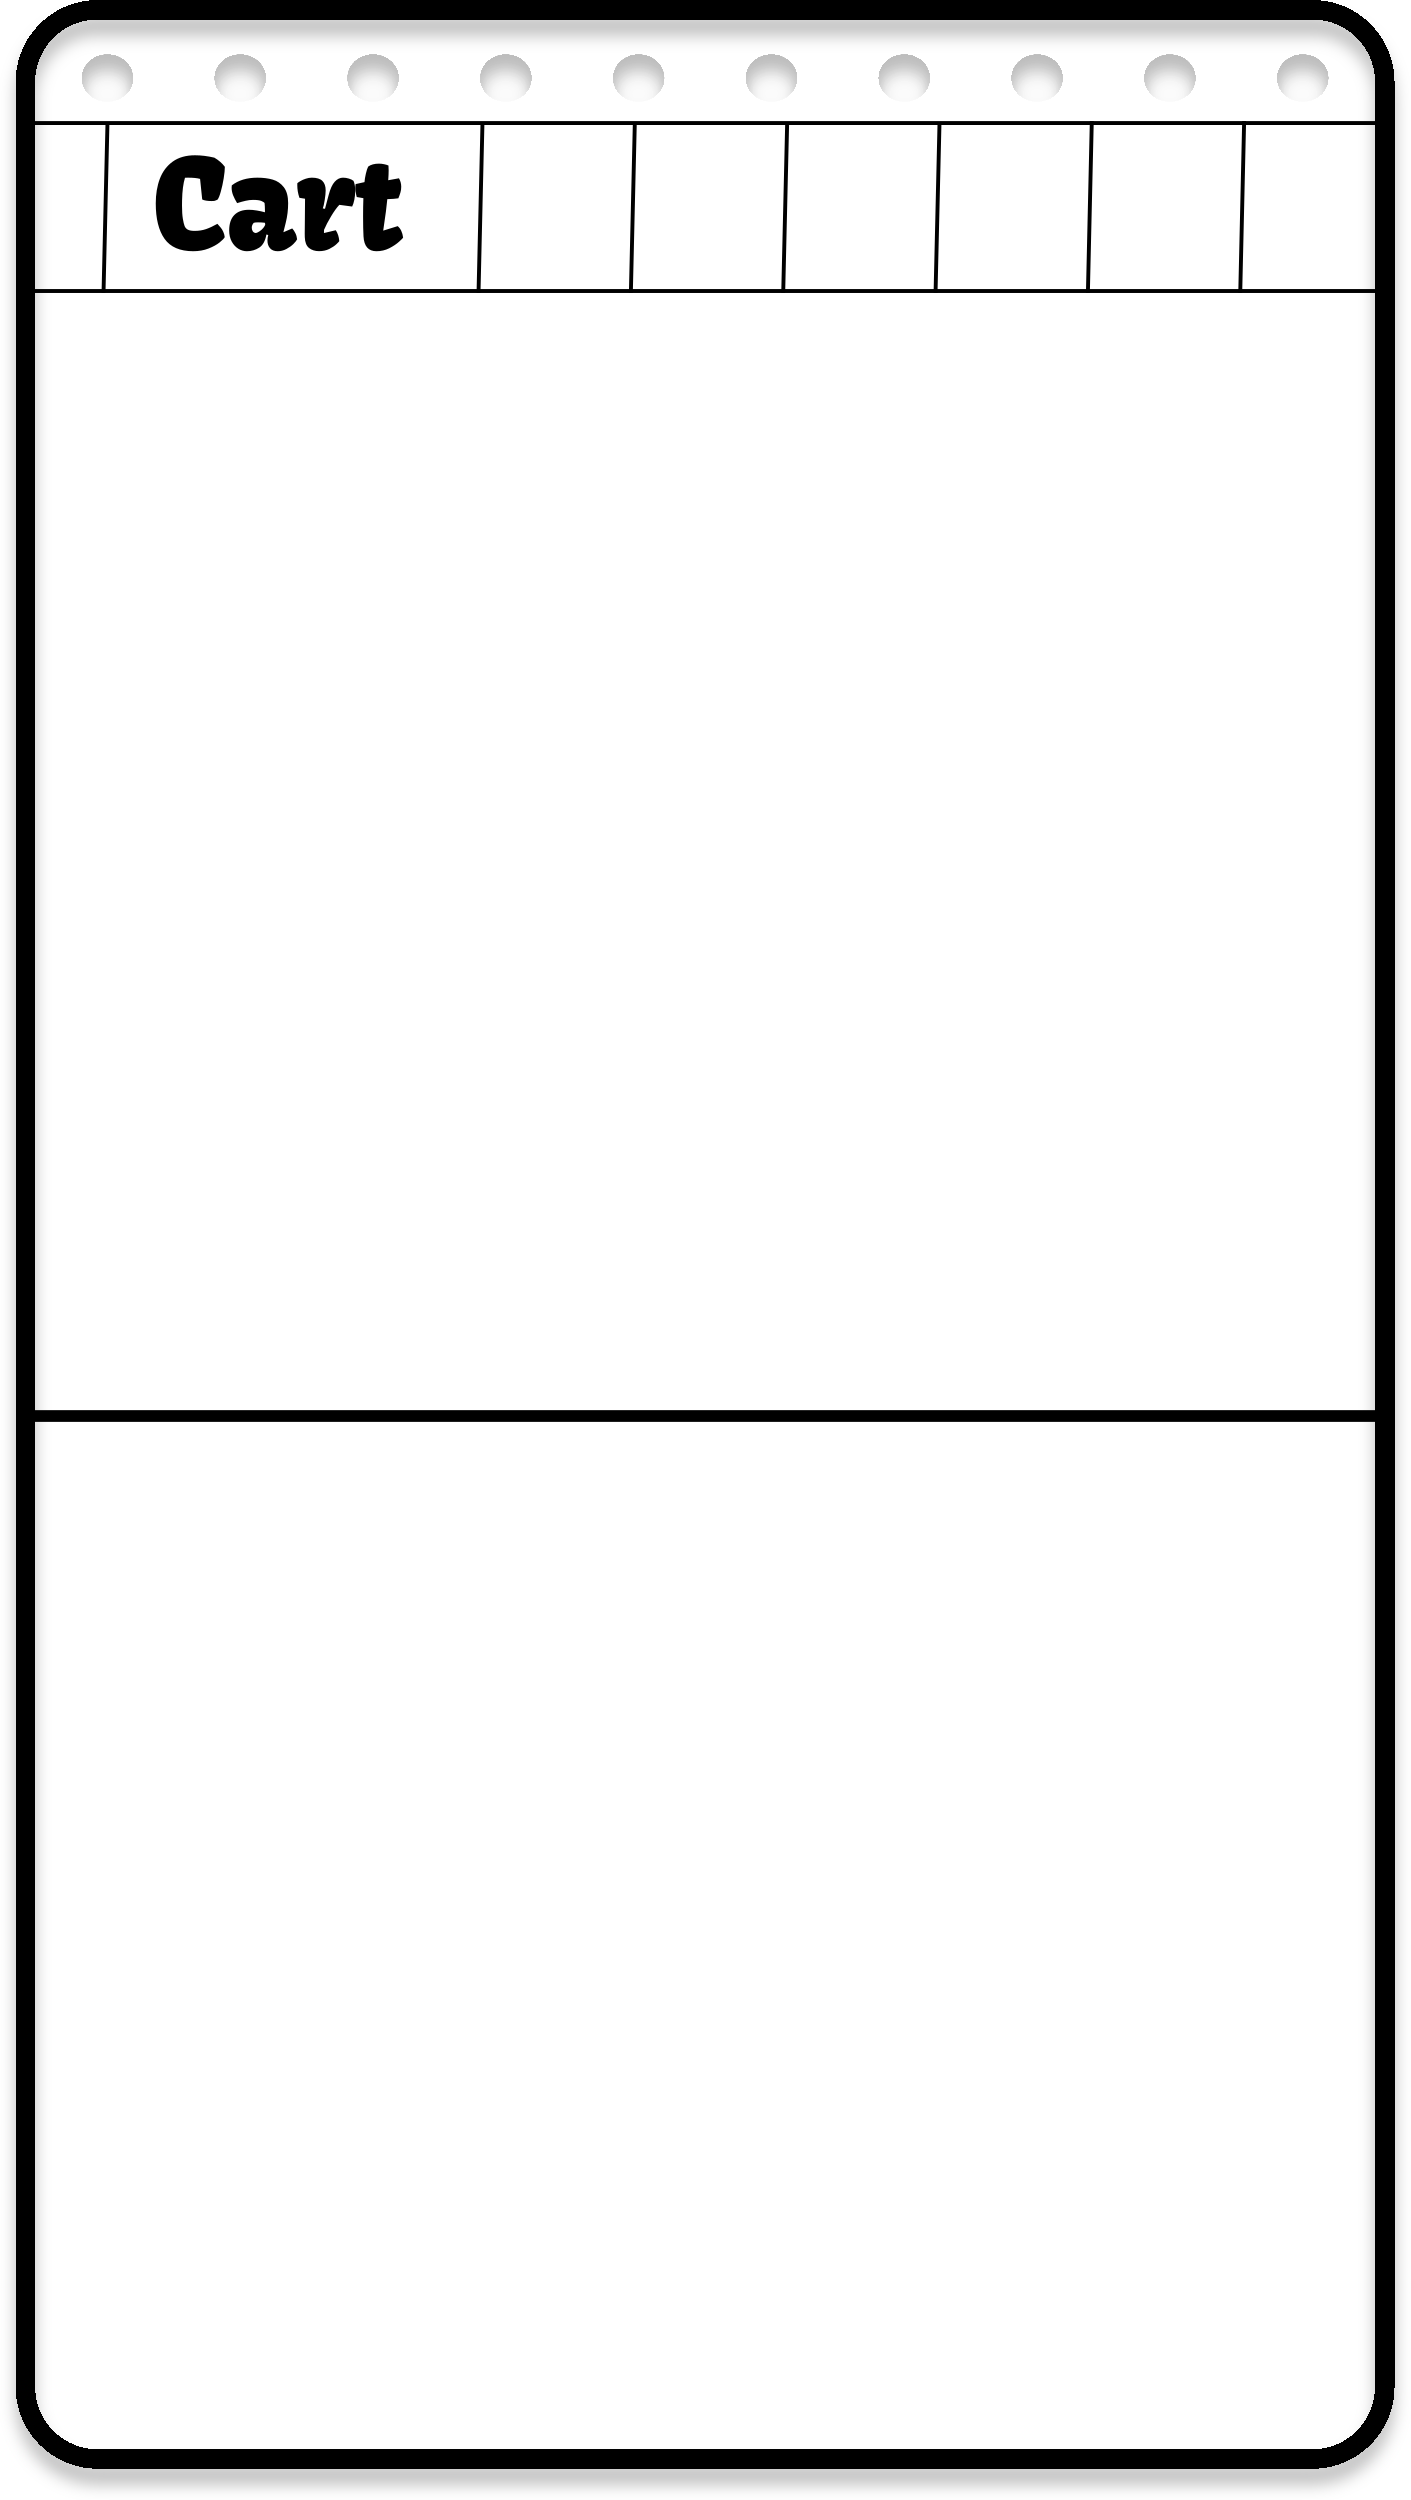
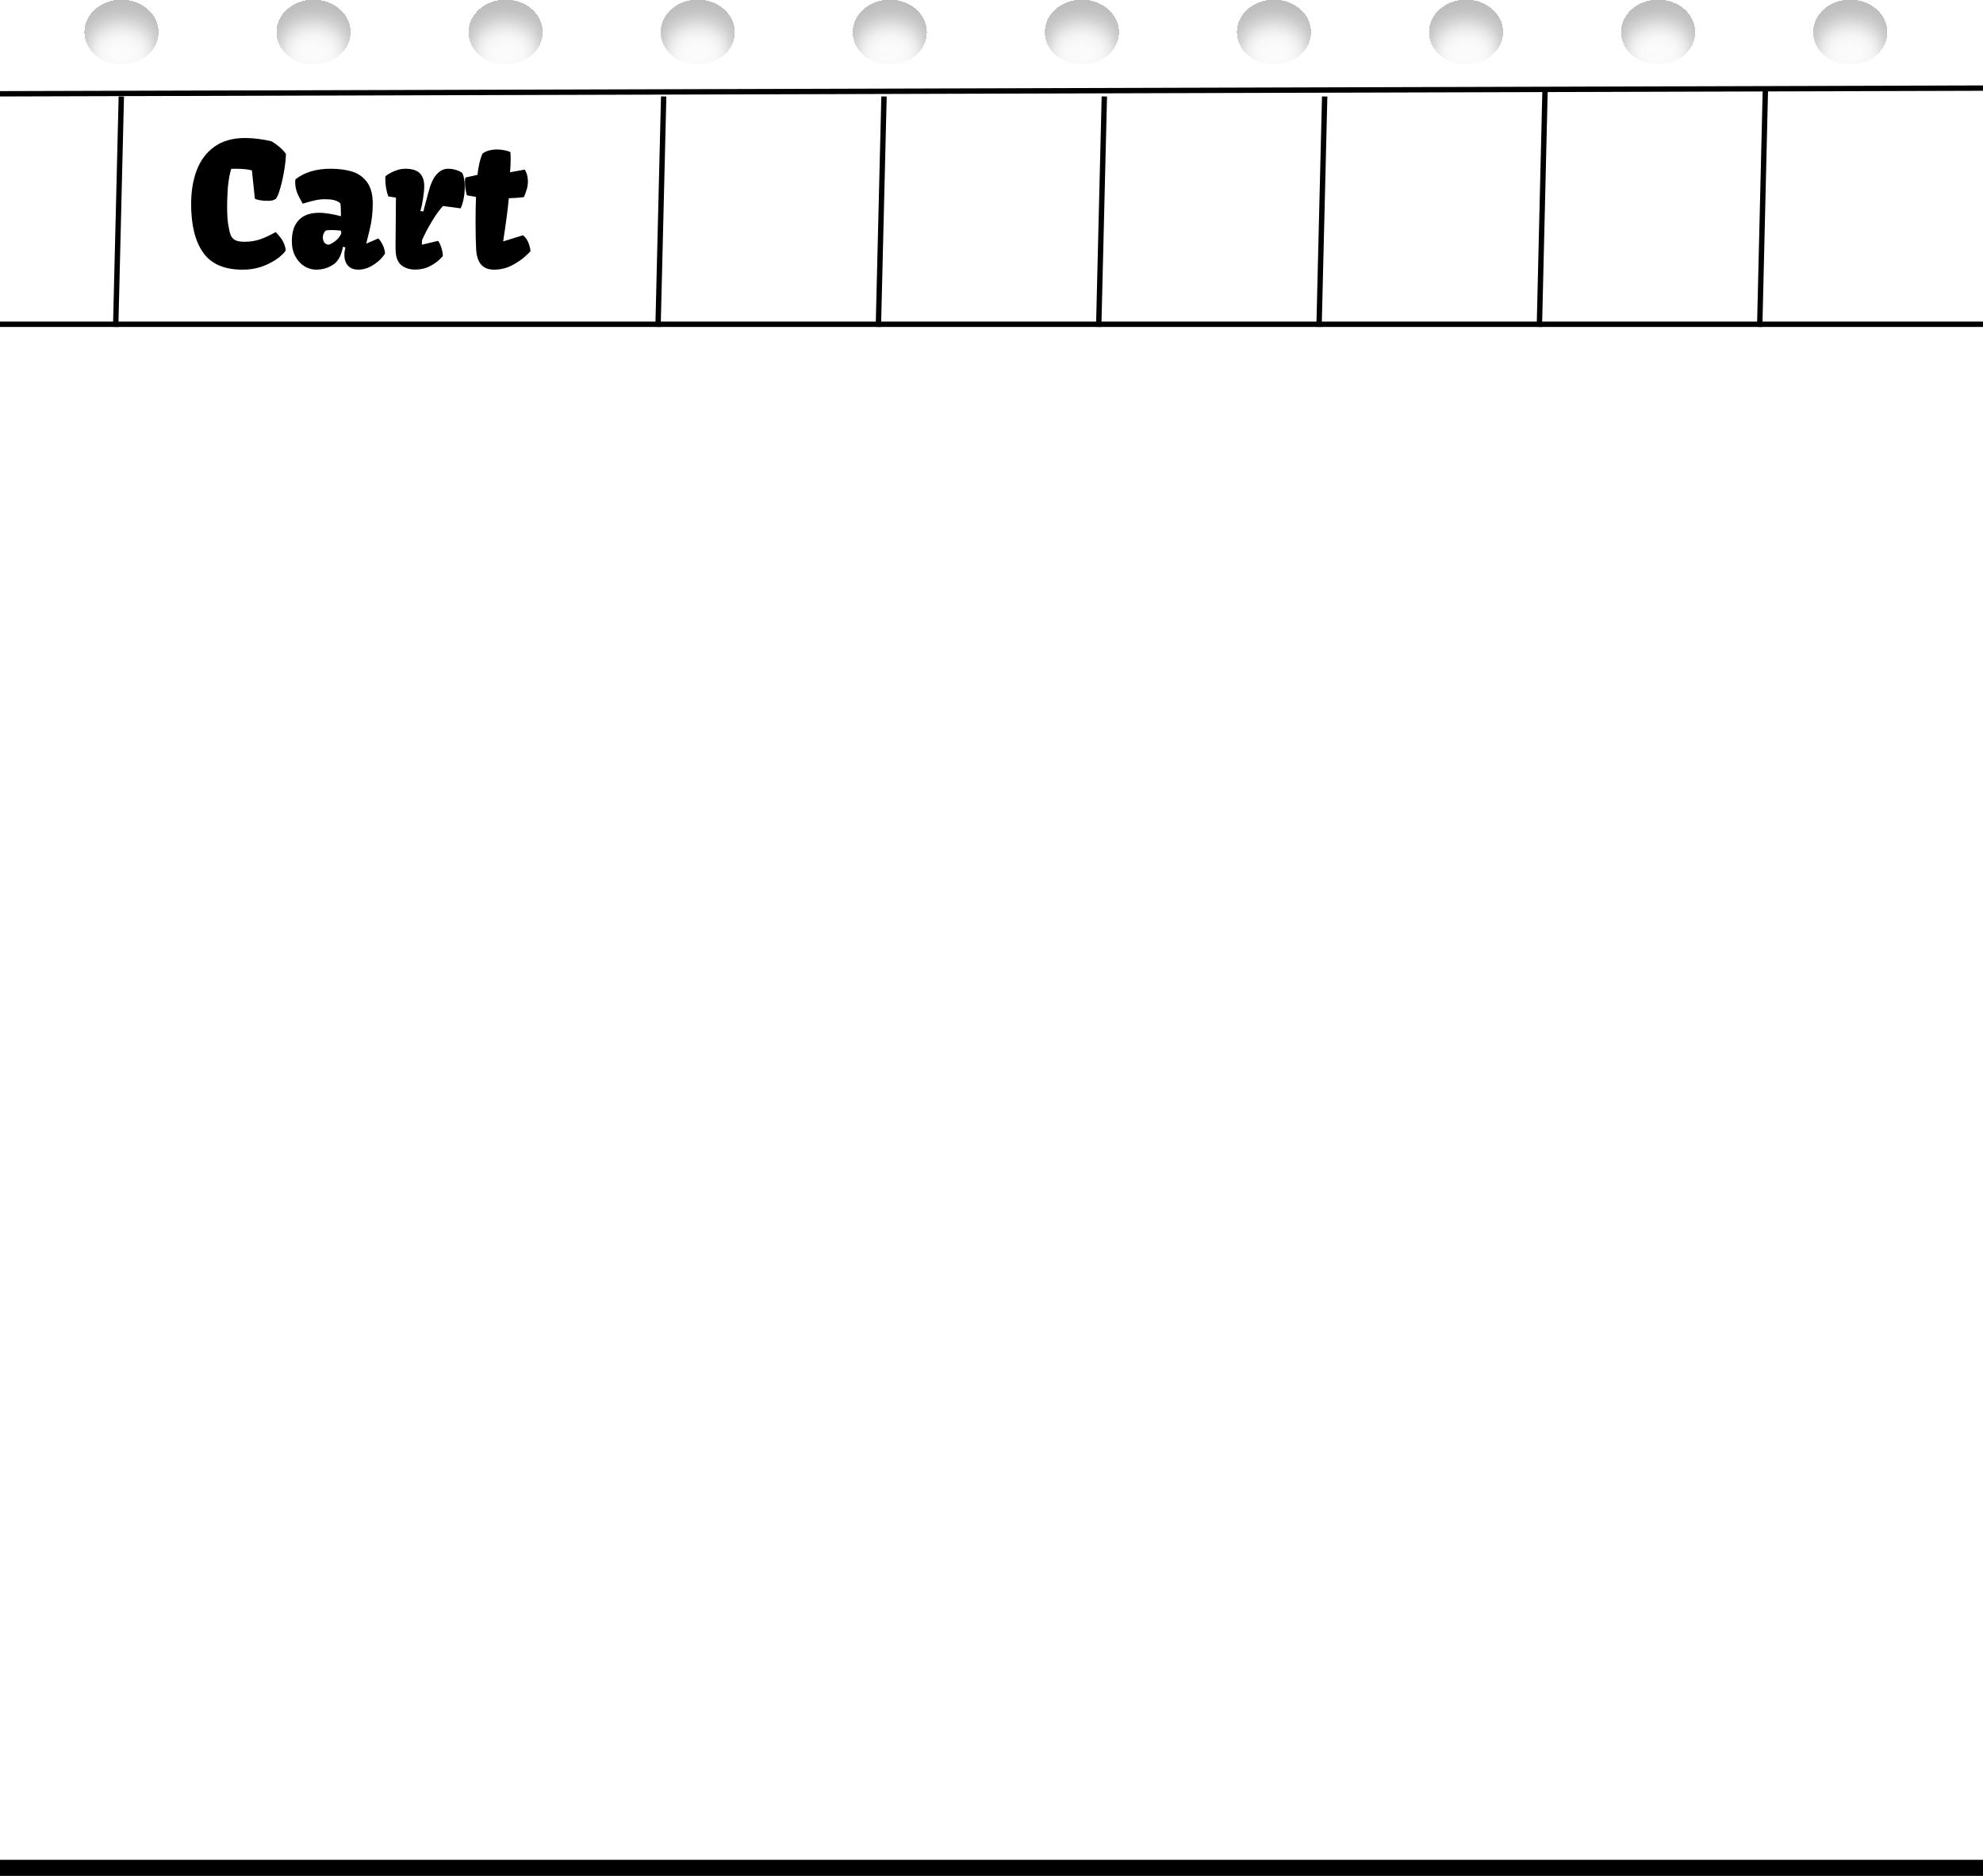
- <svg xmlns="http://www.w3.org/2000/svg" width="361" height="640" viewBox="0 0 361 640" fill="none">
-   <g filter="url(#filter0_d_874_1089)">
-     <rect x="6.5" y="2.5" width="348" height="627" rx="18.5" stroke="black" stroke-width="5" shape-rendering="crispEdges" />
-     <rect x="6.5" y="2.5" width="348" height="627" rx="18.5" stroke="black" stroke-opacity="0.2" stroke-width="5" shape-rendering="crispEdges" />
+ <svg xmlns="http://www.w3.org/2000/svg" width="370" height="350" viewBox="0 0 370 350" fill="none">
+   <path d="M35.661 38.062C35.661 35.698 36.01 33.594 36.708 31.75C37.417 29.896 38.521 28.432 40.021 27.359C41.521 26.287 43.417 25.75 45.708 25.75C47.271 25.75 48.922 25.953 50.661 26.359C51.224 26.693 51.714 27.042 52.13 27.406C52.557 27.76 52.964 28.193 53.349 28.703C53.349 29.443 53.25 30.427 53.052 31.656C52.854 32.875 52.604 34.016 52.302 35.078C52.01 36.13 51.729 36.812 51.458 37.125C51.187 37.26 50.958 37.354 50.771 37.406C50.583 37.448 50.292 37.469 49.896 37.469C49.406 37.469 48.948 37.432 48.521 37.359C48.094 37.286 47.771 37.188 47.552 37.062L47.005 31.797C46.266 31.588 45.239 31.484 43.927 31.484C43.573 31.484 43.312 31.49 43.146 31.5C42.698 32.938 42.448 34.87 42.396 37.297C42.385 37.589 42.38 38.031 42.38 38.625C42.38 40.021 42.453 41.151 42.599 42.016C42.734 42.828 42.88 43.438 43.036 43.844C43.193 44.25 43.464 44.562 43.849 44.781C44.245 45 44.833 45.109 45.614 45.109C46.667 45.109 47.635 44.958 48.521 44.656C49.417 44.344 50.391 43.891 51.443 43.297C51.839 43.724 52.141 44.073 52.349 44.344C52.568 44.615 52.766 44.948 52.943 45.344C53.13 45.74 53.255 46.193 53.318 46.703C53.151 47.047 52.708 47.505 51.989 48.078C51.271 48.651 50.328 49.167 49.161 49.625C47.995 50.083 46.687 50.312 45.239 50.312C41.854 50.312 39.411 49.255 37.911 47.141C36.411 45.026 35.661 42 35.661 38.062ZM59.519 39.703C60.134 39.703 60.811 39.766 61.55 39.891C62.3 40.016 62.988 40.167 63.613 40.344V39.859C63.613 39.536 63.602 39.177 63.581 38.781C63.571 38.385 63.55 38.125 63.519 38C63.425 37.823 63.154 37.641 62.706 37.453C62.269 37.266 61.55 37.172 60.55 37.172C59.936 37.172 59.3 37.25 58.644 37.406C57.998 37.552 57.279 37.75 56.488 38C56.061 37.292 55.717 36.62 55.456 35.984C55.206 35.339 55.081 34.693 55.081 34.047C55.081 33.849 55.097 33.651 55.128 33.453C56.816 32.141 58.998 31.484 61.675 31.484C63.154 31.484 64.467 31.651 65.613 31.984C66.759 32.318 67.701 32.964 68.441 33.922C69.18 34.88 69.55 36.24 69.55 38C69.55 39.719 69.347 41.385 68.941 43C68.545 44.604 68.342 45.422 68.332 45.453L70.597 44.484C70.899 44.807 71.165 45.203 71.394 45.672C71.634 46.13 71.785 46.661 71.847 47.266C71.701 47.578 71.384 47.979 70.894 48.469C70.404 48.948 69.805 49.375 69.097 49.75C68.389 50.125 67.649 50.312 66.878 50.312C66.014 50.312 65.358 50.057 64.91 49.547C64.472 49.036 64.253 48.375 64.253 47.562C64.253 47.104 64.321 46.641 64.457 46.172L63.988 46.031C63.696 47.677 63.076 48.802 62.128 49.406C61.181 50.01 60.134 50.312 58.988 50.312C58.238 50.312 57.514 50.104 56.816 49.688C56.118 49.26 55.55 48.646 55.113 47.844C54.675 47.031 54.456 46.083 54.456 45C54.456 43.271 54.889 41.958 55.753 41.062C56.618 40.156 57.873 39.703 59.519 39.703ZM61.3 45.656C61.561 45.604 61.868 45.458 62.222 45.219C62.587 44.979 62.91 44.693 63.191 44.359C63.472 44.026 63.639 43.708 63.691 43.406L63.597 43.031C63.045 42.958 62.456 42.922 61.831 42.922C61.3 42.922 60.936 42.964 60.738 43.047C60.404 43.422 60.238 43.839 60.238 44.297C60.238 44.63 60.321 44.932 60.488 45.203C60.665 45.474 60.936 45.625 61.3 45.656ZM73.799 45.812C73.799 45.365 73.809 44.266 73.83 42.516C73.861 39.078 73.877 37.198 73.877 36.875L72.439 36.641C72.241 36.047 72.101 35.49 72.017 34.969C71.934 34.448 71.892 33.922 71.892 33.391C71.892 33.172 71.897 33.005 71.908 32.891C72.085 32.734 72.361 32.547 72.736 32.328C73.111 32.109 73.554 31.917 74.064 31.75C74.575 31.573 75.095 31.484 75.627 31.484C76.866 31.484 77.762 31.76 78.314 32.312C78.877 32.865 79.158 33.672 79.158 34.734C79.158 35.38 79.075 36.208 78.908 37.219C78.752 38.219 78.59 38.932 78.424 39.359L78.986 39.453L79.924 35.922C80.34 34.328 80.861 33.193 81.486 32.516C82.111 31.828 82.814 31.484 83.595 31.484C84.106 31.484 84.611 31.562 85.111 31.719C85.621 31.875 86.012 32.068 86.283 32.297C86.575 32.943 86.72 33.802 86.72 34.875C86.72 35.625 86.647 36.37 86.502 37.109C86.356 37.839 86.168 38.427 85.939 38.875L82.658 38.438C81.991 39.146 81.283 40.13 80.533 41.391C79.783 42.641 79.184 43.792 78.736 44.844L78.72 45.656L81.752 44.938C82.262 45.719 82.559 46.646 82.642 47.719C82.642 47.781 82.408 48.036 81.939 48.484C81.47 48.932 80.851 49.349 80.08 49.734C79.319 50.109 78.444 50.297 77.455 50.297C76.434 50.297 75.58 50.026 74.892 49.484C74.215 48.932 73.856 48.005 73.814 46.703C73.804 46.547 73.799 46.25 73.799 45.812ZM88.734 41.375C88.734 39.677 88.76 38.13 88.812 36.734L87.109 36.438C86.974 35.917 86.88 35.458 86.828 35.062C86.776 34.667 86.75 34.245 86.75 33.797L86.781 33.484C86.812 33.339 86.828 33.219 86.828 33.125L89.094 32.625C89.146 31.979 89.266 31.25 89.453 30.438C89.641 29.625 89.838 29.026 90.047 28.641C90.38 28.391 90.781 28.203 91.25 28.078C91.719 27.953 92.224 27.891 92.766 27.891C93.224 27.891 93.666 27.938 94.094 28.031C94.531 28.115 94.911 28.229 95.234 28.375C95.266 28.729 95.281 29.135 95.281 29.594C95.281 30.344 95.245 31.193 95.172 32.141L97.922 31.641C98.307 32.307 98.5 33.031 98.5 33.812C98.5 34.354 98.432 34.844 98.297 35.281C98.172 35.719 97.995 36.214 97.766 36.766C97.078 36.88 96.135 36.953 94.937 36.984C94.791 38.682 94.469 41.177 93.969 44.469L93.891 45L93.922 45.031L97.594 43.891C98.354 44.526 98.818 45.505 98.984 46.828C98.984 46.901 98.646 47.245 97.969 47.859C97.302 48.464 96.463 49.026 95.453 49.547C94.443 50.057 93.344 50.312 92.156 50.312C90.083 50.312 88.979 49.047 88.844 46.516C88.771 45.234 88.734 43.521 88.734 41.375Z" fill="black" />
+   <line y1="348.5" x2="370" y2="348.5" stroke="black" stroke-width="3" />
+   <g filter="url(#filter0_i_913_1305)">
+     <ellipse cx="22.664" cy="6" rx="6.852" ry="6" fill="#D9D9D9" fill-opacity="0.1" />
  </g>
-   <path d="M39.875 52.062C39.875 49.698 40.224 47.594 40.922 45.75C41.63 43.896 42.734 42.432 44.234 41.359C45.734 40.286 47.63 39.75 49.922 39.75C51.484 39.75 53.135 39.953 54.875 40.359C55.438 40.693 55.927 41.042 56.344 41.406C56.771 41.76 57.177 42.193 57.562 42.703C57.562 43.443 57.464 44.427 57.266 45.656C57.068 46.875 56.818 48.016 56.516 49.078C56.224 50.13 55.943 50.812 55.672 51.125C55.401 51.26 55.172 51.354 54.984 51.406C54.797 51.448 54.505 51.469 54.109 51.469C53.62 51.469 53.161 51.432 52.734 51.359C52.307 51.286 51.984 51.188 51.766 51.062L51.219 45.797C50.479 45.589 49.453 45.484 48.141 45.484C47.786 45.484 47.526 45.49 47.359 45.5C46.911 46.938 46.661 48.87 46.609 51.297C46.599 51.589 46.594 52.031 46.594 52.625C46.594 54.021 46.667 55.151 46.812 56.016C46.948 56.828 47.094 57.438 47.25 57.844C47.406 58.25 47.677 58.562 48.062 58.781C48.458 59 49.047 59.109 49.828 59.109C50.88 59.109 51.849 58.958 52.734 58.656C53.63 58.344 54.604 57.891 55.656 57.297C56.052 57.724 56.354 58.073 56.562 58.344C56.781 58.615 56.979 58.948 57.156 59.344C57.344 59.74 57.469 60.193 57.531 60.703C57.365 61.047 56.922 61.505 56.203 62.078C55.484 62.651 54.542 63.167 53.375 63.625C52.208 64.083 50.901 64.312 49.453 64.312C46.068 64.312 43.625 63.255 42.125 61.141C40.625 59.026 39.875 56 39.875 52.062ZM63.733 53.703C64.347 53.703 65.024 53.766 65.764 53.891C66.514 54.016 67.201 54.167 67.826 54.344V53.859C67.826 53.536 67.816 53.177 67.795 52.781C67.785 52.385 67.764 52.125 67.733 52C67.639 51.823 67.368 51.641 66.92 51.453C66.483 51.266 65.764 51.172 64.764 51.172C64.149 51.172 63.514 51.25 62.858 51.406C62.212 51.552 61.493 51.75 60.701 52C60.274 51.292 59.931 50.62 59.67 49.984C59.42 49.339 59.295 48.693 59.295 48.047C59.295 47.849 59.311 47.651 59.342 47.453C61.029 46.141 63.212 45.484 65.889 45.484C67.368 45.484 68.68 45.651 69.826 45.984C70.972 46.318 71.915 46.964 72.654 47.922C73.394 48.88 73.764 50.24 73.764 52C73.764 53.719 73.561 55.385 73.154 57C72.759 58.604 72.555 59.422 72.545 59.453L74.811 58.484C75.113 58.807 75.379 59.203 75.608 59.672C75.847 60.13 75.998 60.661 76.061 61.266C75.915 61.578 75.597 61.979 75.108 62.469C74.618 62.948 74.019 63.375 73.311 63.75C72.602 64.125 71.863 64.312 71.092 64.312C70.227 64.312 69.571 64.057 69.123 63.547C68.686 63.036 68.467 62.375 68.467 61.562C68.467 61.104 68.535 60.641 68.67 60.172L68.201 60.031C67.91 61.677 67.29 62.802 66.342 63.406C65.394 64.01 64.347 64.312 63.201 64.312C62.451 64.312 61.727 64.104 61.029 63.688C60.332 63.26 59.764 62.646 59.326 61.844C58.889 61.031 58.67 60.083 58.67 59C58.67 57.271 59.102 55.958 59.967 55.062C60.832 54.156 62.087 53.703 63.733 53.703ZM65.514 59.656C65.774 59.604 66.082 59.458 66.436 59.219C66.8 58.979 67.123 58.693 67.404 58.359C67.686 58.026 67.852 57.708 67.904 57.406L67.811 57.031C67.259 56.958 66.67 56.922 66.045 56.922C65.514 56.922 65.149 56.964 64.951 57.047C64.618 57.422 64.451 57.839 64.451 58.297C64.451 58.63 64.535 58.932 64.701 59.203C64.879 59.474 65.149 59.625 65.514 59.656ZM78.012 59.812C78.012 59.365 78.022 58.266 78.043 56.516C78.075 53.078 78.09 51.198 78.09 50.875L76.653 50.641C76.455 50.047 76.314 49.49 76.231 48.969C76.147 48.448 76.106 47.922 76.106 47.391C76.106 47.172 76.111 47.005 76.121 46.891C76.299 46.734 76.575 46.547 76.95 46.328C77.325 46.109 77.767 45.917 78.278 45.75C78.788 45.573 79.309 45.484 79.84 45.484C81.08 45.484 81.976 45.76 82.528 46.312C83.09 46.865 83.371 47.672 83.371 48.734C83.371 49.38 83.288 50.208 83.121 51.219C82.965 52.219 82.804 52.932 82.637 53.359L83.2 53.453L84.137 49.922C84.554 48.328 85.075 47.193 85.7 46.516C86.325 45.828 87.028 45.484 87.809 45.484C88.319 45.484 88.825 45.562 89.325 45.719C89.835 45.875 90.226 46.068 90.496 46.297C90.788 46.943 90.934 47.802 90.934 48.875C90.934 49.625 90.861 50.37 90.715 51.109C90.569 51.839 90.382 52.427 90.153 52.875L86.871 52.438C86.205 53.146 85.496 54.13 84.746 55.391C83.996 56.641 83.397 57.792 82.95 58.844L82.934 59.656L85.965 58.938C86.476 59.719 86.772 60.646 86.856 61.719C86.856 61.781 86.621 62.036 86.153 62.484C85.684 62.932 85.064 63.349 84.293 63.734C83.533 64.109 82.658 64.297 81.668 64.297C80.647 64.297 79.793 64.026 79.106 63.484C78.429 62.932 78.069 62.005 78.028 60.703C78.017 60.547 78.012 60.25 78.012 59.812ZM92.948 55.375C92.948 53.677 92.974 52.13 93.026 50.734L91.323 50.438C91.188 49.917 91.094 49.458 91.042 49.062C90.99 48.667 90.963 48.245 90.963 47.797L90.995 47.484C91.026 47.339 91.042 47.219 91.042 47.125L93.307 46.625C93.359 45.979 93.479 45.25 93.667 44.438C93.854 43.625 94.052 43.026 94.26 42.641C94.594 42.391 94.995 42.203 95.463 42.078C95.932 41.953 96.438 41.891 96.979 41.891C97.438 41.891 97.88 41.938 98.307 42.031C98.745 42.115 99.125 42.229 99.448 42.375C99.479 42.729 99.495 43.135 99.495 43.594C99.495 44.344 99.458 45.193 99.385 46.141L102.135 45.641C102.521 46.307 102.714 47.031 102.714 47.812C102.714 48.354 102.646 48.844 102.51 49.281C102.385 49.719 102.208 50.214 101.979 50.766C101.292 50.88 100.349 50.953 99.151 50.984C99.005 52.682 98.682 55.177 98.182 58.469L98.104 59L98.135 59.031L101.807 57.891C102.568 58.526 103.031 59.505 103.198 60.828C103.198 60.901 102.859 61.245 102.182 61.859C101.516 62.464 100.677 63.026 99.667 63.547C98.656 64.057 97.557 64.312 96.37 64.312C94.297 64.312 93.193 63.047 93.057 60.516C92.984 59.234 92.948 57.521 92.948 55.375Z" fill="black" />
-   <line x1="6" y1="362.5" x2="357" y2="362.5" stroke="black" stroke-width="3" />
-   <g filter="url(#filter1_i_874_1089)">
-     <ellipse cx="27.5" cy="20" rx="6.5" ry="6" fill="#D9D9D9" fill-opacity="0.1" />
+   <g filter="url(#filter1_i_913_1305)">
+     <ellipse cx="58.504" cy="6" rx="6.852" ry="6" fill="#D9D9D9" fill-opacity="0.1" />
  </g>
-   <g filter="url(#filter2_i_874_1089)">
-     <ellipse cx="61.5" cy="20" rx="6.5" ry="6" fill="#D9D9D9" fill-opacity="0.1" />
+   <g filter="url(#filter2_i_913_1305)">
+     <ellipse cx="94.345" cy="6" rx="6.852" ry="6" fill="#D9D9D9" fill-opacity="0.1" />
  </g>
-   <g filter="url(#filter3_i_874_1089)">
-     <ellipse cx="95.5" cy="20" rx="6.5" ry="6" fill="#D9D9D9" fill-opacity="0.1" />
+   <g filter="url(#filter3_i_913_1305)">
+     <ellipse cx="130.185" cy="6" rx="6.852" ry="6" fill="#D9D9D9" fill-opacity="0.1" />
  </g>
-   <g filter="url(#filter4_i_874_1089)">
-     <ellipse cx="129.5" cy="20" rx="6.5" ry="6" fill="#D9D9D9" fill-opacity="0.1" />
+   <g filter="url(#filter4_i_913_1305)">
+     <ellipse cx="166.026" cy="6" rx="6.852" ry="6" fill="#D9D9D9" fill-opacity="0.1" />
  </g>
-   <g filter="url(#filter5_i_874_1089)">
-     <ellipse cx="163.5" cy="20" rx="6.5" ry="6" fill="#D9D9D9" fill-opacity="0.1" />
+   <g filter="url(#filter5_i_913_1305)">
+     <ellipse cx="201.866" cy="6" rx="6.852" ry="6" fill="#D9D9D9" fill-opacity="0.1" />
  </g>
-   <g filter="url(#filter6_i_874_1089)">
-     <ellipse cx="197.5" cy="20" rx="6.5" ry="6" fill="#D9D9D9" fill-opacity="0.1" />
+   <g filter="url(#filter6_i_913_1305)">
+     <ellipse cx="237.707" cy="6" rx="6.852" ry="6" fill="#D9D9D9" fill-opacity="0.1" />
  </g>
-   <g filter="url(#filter7_i_874_1089)">
-     <ellipse cx="231.5" cy="20" rx="6.5" ry="6" fill="#D9D9D9" fill-opacity="0.1" />
+   <g filter="url(#filter7_i_913_1305)">
+     <ellipse cx="273.547" cy="6" rx="6.852" ry="6" fill="#D9D9D9" fill-opacity="0.1" />
  </g>
-   <g filter="url(#filter8_i_874_1089)">
-     <ellipse cx="265.5" cy="20" rx="6.5" ry="6" fill="#D9D9D9" fill-opacity="0.1" />
+   <g filter="url(#filter8_i_913_1305)">
+     <ellipse cx="309.387" cy="6" rx="6.852" ry="6" fill="#D9D9D9" fill-opacity="0.1" />
  </g>
-   <g filter="url(#filter9_i_874_1089)">
-     <ellipse cx="299.5" cy="20" rx="6.5" ry="6" fill="#D9D9D9" fill-opacity="0.1" />
+   <g filter="url(#filter9_i_913_1305)">
+     <ellipse cx="345.228" cy="6" rx="6.852" ry="6" fill="#D9D9D9" fill-opacity="0.1" />
  </g>
-   <g filter="url(#filter10_i_874_1089)">
-     <ellipse cx="333.5" cy="20" rx="6.5" ry="6" fill="#D9D9D9" fill-opacity="0.1" />
-   </g>
-   <line x1="8" y1="74.5" x2="354" y2="74.5" stroke="black" />
-   <line x1="8" y1="31.5" x2="354" y2="31.5" stroke="black" />
-   <line x1="318.5" y1="31" x2="317.5" y2="75" stroke="black" />
-   <line x1="123.5" y1="32" x2="122.5" y2="75" stroke="black" />
-   <line x1="27.5" y1="32" x2="26.5" y2="75" stroke="black" />
-   <line x1="162.5" y1="32" x2="161.5" y2="75" stroke="black" />
-   <line x1="201.5" y1="32" x2="200.5" y2="75" stroke="black" />
-   <line x1="240.5" y1="32" x2="239.5" y2="75" stroke="black" />
-   <line x1="279.5" y1="31" x2="278.5" y2="75" stroke="black" />
+   <line y1="60.5" x2="370" y2="60.5" stroke="black" />
+   <line x1="-0.001" y1="17.5" x2="369.998" y2="16.44" stroke="black" />
+   <line x1="329.389" y1="17" x2="328.335" y2="61" stroke="black" />
+   <line x1="123.833" y1="18" x2="122.779" y2="61" stroke="black" />
+   <line x1="22.637" y1="18" x2="21.583" y2="61" stroke="black" />
+   <line x1="164.945" y1="18" x2="163.89" y2="61" stroke="black" />
+   <line x1="206.055" y1="18" x2="205.001" y2="61" stroke="black" />
+   <line x1="247.167" y1="18" x2="246.112" y2="61" stroke="black" />
+   <line x1="288.278" y1="17" x2="287.224" y2="61" stroke="black" />
  <defs>
-     <filter id="filter0_d_874_1089" x="0" y="0" width="361" height="640" filterUnits="userSpaceOnUse" color-interpolation-filters="sRGB">
-       <feFlood flood-opacity="0" result="BackgroundImageFix" />
-       <feColorMatrix in="SourceAlpha" type="matrix" values="0 0 0 0 0 0 0 0 0 0 0 0 0 0 0 0 0 0 127 0" result="hardAlpha" />
-       <feOffset dy="4" />
-       <feGaussianBlur stdDeviation="2" />
-       <feComposite in2="hardAlpha" operator="out" />
-       <feColorMatrix type="matrix" values="0 0 0 0 0 0 0 0 0 0 0 0 0 0 0 0 0 0 0.25 0" />
-       <feBlend mode="normal" in2="BackgroundImageFix" result="effect1_dropShadow_874_1089" />
-       <feBlend mode="normal" in="SourceGraphic" in2="effect1_dropShadow_874_1089" result="shape" />
-     </filter>
-     <filter id="filter1_i_874_1089" x="21" y="14" width="13" height="16" filterUnits="userSpaceOnUse" color-interpolation-filters="sRGB">
+     <filter id="filter0_i_913_1305" x="15.812" y="0" width="13.704" height="16" filterUnits="userSpaceOnUse" color-interpolation-filters="sRGB">
      <feFlood flood-opacity="0" result="BackgroundImageFix" />
      <feBlend mode="normal" in="SourceGraphic" in2="BackgroundImageFix" result="shape" />
      <feColorMatrix in="SourceAlpha" type="matrix" values="0 0 0 0 0 0 0 0 0 0 0 0 0 0 0 0 0 0 127 0" result="hardAlpha" />
      <feOffset dy="4" />
      <feGaussianBlur stdDeviation="2" />
      <feComposite in2="hardAlpha" operator="arithmetic" k2="-1" k3="1" />
      <feColorMatrix type="matrix" values="0 0 0 0 0 0 0 0 0 0 0 0 0 0 0 0 0 0 0.25 0" />
-       <feBlend mode="normal" in2="shape" result="effect1_innerShadow_874_1089" />
+       <feBlend mode="normal" in2="shape" result="effect1_innerShadow_913_1305" />
    </filter>
-     <filter id="filter2_i_874_1089" x="55" y="14" width="13" height="16" filterUnits="userSpaceOnUse" color-interpolation-filters="sRGB">
+     <filter id="filter1_i_913_1305" x="51.652" y="0" width="13.704" height="16" filterUnits="userSpaceOnUse" color-interpolation-filters="sRGB">
      <feFlood flood-opacity="0" result="BackgroundImageFix" />
      <feBlend mode="normal" in="SourceGraphic" in2="BackgroundImageFix" result="shape" />
      <feColorMatrix in="SourceAlpha" type="matrix" values="0 0 0 0 0 0 0 0 0 0 0 0 0 0 0 0 0 0 127 0" result="hardAlpha" />
      <feOffset dy="4" />
      <feGaussianBlur stdDeviation="2" />
      <feComposite in2="hardAlpha" operator="arithmetic" k2="-1" k3="1" />
      <feColorMatrix type="matrix" values="0 0 0 0 0 0 0 0 0 0 0 0 0 0 0 0 0 0 0.25 0" />
-       <feBlend mode="normal" in2="shape" result="effect1_innerShadow_874_1089" />
+       <feBlend mode="normal" in2="shape" result="effect1_innerShadow_913_1305" />
    </filter>
-     <filter id="filter3_i_874_1089" x="89" y="14" width="13" height="16" filterUnits="userSpaceOnUse" color-interpolation-filters="sRGB">
+     <filter id="filter2_i_913_1305" x="87.493" y="0" width="13.704" height="16" filterUnits="userSpaceOnUse" color-interpolation-filters="sRGB">
      <feFlood flood-opacity="0" result="BackgroundImageFix" />
      <feBlend mode="normal" in="SourceGraphic" in2="BackgroundImageFix" result="shape" />
      <feColorMatrix in="SourceAlpha" type="matrix" values="0 0 0 0 0 0 0 0 0 0 0 0 0 0 0 0 0 0 127 0" result="hardAlpha" />
      <feOffset dy="4" />
      <feGaussianBlur stdDeviation="2" />
      <feComposite in2="hardAlpha" operator="arithmetic" k2="-1" k3="1" />
      <feColorMatrix type="matrix" values="0 0 0 0 0 0 0 0 0 0 0 0 0 0 0 0 0 0 0.25 0" />
-       <feBlend mode="normal" in2="shape" result="effect1_innerShadow_874_1089" />
+       <feBlend mode="normal" in2="shape" result="effect1_innerShadow_913_1305" />
    </filter>
-     <filter id="filter4_i_874_1089" x="123" y="14" width="13" height="16" filterUnits="userSpaceOnUse" color-interpolation-filters="sRGB">
+     <filter id="filter3_i_913_1305" x="123.333" y="0" width="13.704" height="16" filterUnits="userSpaceOnUse" color-interpolation-filters="sRGB">
      <feFlood flood-opacity="0" result="BackgroundImageFix" />
      <feBlend mode="normal" in="SourceGraphic" in2="BackgroundImageFix" result="shape" />
      <feColorMatrix in="SourceAlpha" type="matrix" values="0 0 0 0 0 0 0 0 0 0 0 0 0 0 0 0 0 0 127 0" result="hardAlpha" />
      <feOffset dy="4" />
      <feGaussianBlur stdDeviation="2" />
      <feComposite in2="hardAlpha" operator="arithmetic" k2="-1" k3="1" />
      <feColorMatrix type="matrix" values="0 0 0 0 0 0 0 0 0 0 0 0 0 0 0 0 0 0 0.25 0" />
-       <feBlend mode="normal" in2="shape" result="effect1_innerShadow_874_1089" />
+       <feBlend mode="normal" in2="shape" result="effect1_innerShadow_913_1305" />
    </filter>
-     <filter id="filter5_i_874_1089" x="157" y="14" width="13" height="16" filterUnits="userSpaceOnUse" color-interpolation-filters="sRGB">
+     <filter id="filter4_i_913_1305" x="159.174" y="0" width="13.704" height="16" filterUnits="userSpaceOnUse" color-interpolation-filters="sRGB">
      <feFlood flood-opacity="0" result="BackgroundImageFix" />
      <feBlend mode="normal" in="SourceGraphic" in2="BackgroundImageFix" result="shape" />
      <feColorMatrix in="SourceAlpha" type="matrix" values="0 0 0 0 0 0 0 0 0 0 0 0 0 0 0 0 0 0 127 0" result="hardAlpha" />
      <feOffset dy="4" />
      <feGaussianBlur stdDeviation="2" />
      <feComposite in2="hardAlpha" operator="arithmetic" k2="-1" k3="1" />
      <feColorMatrix type="matrix" values="0 0 0 0 0 0 0 0 0 0 0 0 0 0 0 0 0 0 0.25 0" />
-       <feBlend mode="normal" in2="shape" result="effect1_innerShadow_874_1089" />
+       <feBlend mode="normal" in2="shape" result="effect1_innerShadow_913_1305" />
    </filter>
-     <filter id="filter6_i_874_1089" x="191" y="14" width="13" height="16" filterUnits="userSpaceOnUse" color-interpolation-filters="sRGB">
+     <filter id="filter5_i_913_1305" x="195.014" y="0" width="13.704" height="16" filterUnits="userSpaceOnUse" color-interpolation-filters="sRGB">
      <feFlood flood-opacity="0" result="BackgroundImageFix" />
      <feBlend mode="normal" in="SourceGraphic" in2="BackgroundImageFix" result="shape" />
      <feColorMatrix in="SourceAlpha" type="matrix" values="0 0 0 0 0 0 0 0 0 0 0 0 0 0 0 0 0 0 127 0" result="hardAlpha" />
      <feOffset dy="4" />
      <feGaussianBlur stdDeviation="2" />
      <feComposite in2="hardAlpha" operator="arithmetic" k2="-1" k3="1" />
      <feColorMatrix type="matrix" values="0 0 0 0 0 0 0 0 0 0 0 0 0 0 0 0 0 0 0.25 0" />
-       <feBlend mode="normal" in2="shape" result="effect1_innerShadow_874_1089" />
+       <feBlend mode="normal" in2="shape" result="effect1_innerShadow_913_1305" />
    </filter>
-     <filter id="filter7_i_874_1089" x="225" y="14" width="13" height="16" filterUnits="userSpaceOnUse" color-interpolation-filters="sRGB">
+     <filter id="filter6_i_913_1305" x="230.855" y="0" width="13.704" height="16" filterUnits="userSpaceOnUse" color-interpolation-filters="sRGB">
      <feFlood flood-opacity="0" result="BackgroundImageFix" />
      <feBlend mode="normal" in="SourceGraphic" in2="BackgroundImageFix" result="shape" />
      <feColorMatrix in="SourceAlpha" type="matrix" values="0 0 0 0 0 0 0 0 0 0 0 0 0 0 0 0 0 0 127 0" result="hardAlpha" />
      <feOffset dy="4" />
      <feGaussianBlur stdDeviation="2" />
      <feComposite in2="hardAlpha" operator="arithmetic" k2="-1" k3="1" />
      <feColorMatrix type="matrix" values="0 0 0 0 0 0 0 0 0 0 0 0 0 0 0 0 0 0 0.25 0" />
-       <feBlend mode="normal" in2="shape" result="effect1_innerShadow_874_1089" />
+       <feBlend mode="normal" in2="shape" result="effect1_innerShadow_913_1305" />
    </filter>
-     <filter id="filter8_i_874_1089" x="259" y="14" width="13" height="16" filterUnits="userSpaceOnUse" color-interpolation-filters="sRGB">
+     <filter id="filter7_i_913_1305" x="266.695" y="0" width="13.704" height="16" filterUnits="userSpaceOnUse" color-interpolation-filters="sRGB">
      <feFlood flood-opacity="0" result="BackgroundImageFix" />
      <feBlend mode="normal" in="SourceGraphic" in2="BackgroundImageFix" result="shape" />
      <feColorMatrix in="SourceAlpha" type="matrix" values="0 0 0 0 0 0 0 0 0 0 0 0 0 0 0 0 0 0 127 0" result="hardAlpha" />
      <feOffset dy="4" />
      <feGaussianBlur stdDeviation="2" />
      <feComposite in2="hardAlpha" operator="arithmetic" k2="-1" k3="1" />
      <feColorMatrix type="matrix" values="0 0 0 0 0 0 0 0 0 0 0 0 0 0 0 0 0 0 0.25 0" />
-       <feBlend mode="normal" in2="shape" result="effect1_innerShadow_874_1089" />
+       <feBlend mode="normal" in2="shape" result="effect1_innerShadow_913_1305" />
    </filter>
-     <filter id="filter9_i_874_1089" x="293" y="14" width="13" height="16" filterUnits="userSpaceOnUse" color-interpolation-filters="sRGB">
+     <filter id="filter8_i_913_1305" x="302.536" y="0" width="13.704" height="16" filterUnits="userSpaceOnUse" color-interpolation-filters="sRGB">
      <feFlood flood-opacity="0" result="BackgroundImageFix" />
      <feBlend mode="normal" in="SourceGraphic" in2="BackgroundImageFix" result="shape" />
      <feColorMatrix in="SourceAlpha" type="matrix" values="0 0 0 0 0 0 0 0 0 0 0 0 0 0 0 0 0 0 127 0" result="hardAlpha" />
      <feOffset dy="4" />
      <feGaussianBlur stdDeviation="2" />
      <feComposite in2="hardAlpha" operator="arithmetic" k2="-1" k3="1" />
      <feColorMatrix type="matrix" values="0 0 0 0 0 0 0 0 0 0 0 0 0 0 0 0 0 0 0.25 0" />
-       <feBlend mode="normal" in2="shape" result="effect1_innerShadow_874_1089" />
+       <feBlend mode="normal" in2="shape" result="effect1_innerShadow_913_1305" />
    </filter>
-     <filter id="filter10_i_874_1089" x="327" y="14" width="13" height="16" filterUnits="userSpaceOnUse" color-interpolation-filters="sRGB">
+     <filter id="filter9_i_913_1305" x="338.376" y="0" width="13.704" height="16" filterUnits="userSpaceOnUse" color-interpolation-filters="sRGB">
      <feFlood flood-opacity="0" result="BackgroundImageFix" />
      <feBlend mode="normal" in="SourceGraphic" in2="BackgroundImageFix" result="shape" />
      <feColorMatrix in="SourceAlpha" type="matrix" values="0 0 0 0 0 0 0 0 0 0 0 0 0 0 0 0 0 0 127 0" result="hardAlpha" />
      <feOffset dy="4" />
      <feGaussianBlur stdDeviation="2" />
      <feComposite in2="hardAlpha" operator="arithmetic" k2="-1" k3="1" />
      <feColorMatrix type="matrix" values="0 0 0 0 0 0 0 0 0 0 0 0 0 0 0 0 0 0 0.25 0" />
-       <feBlend mode="normal" in2="shape" result="effect1_innerShadow_874_1089" />
+       <feBlend mode="normal" in2="shape" result="effect1_innerShadow_913_1305" />
    </filter>
  </defs>
</svg>
